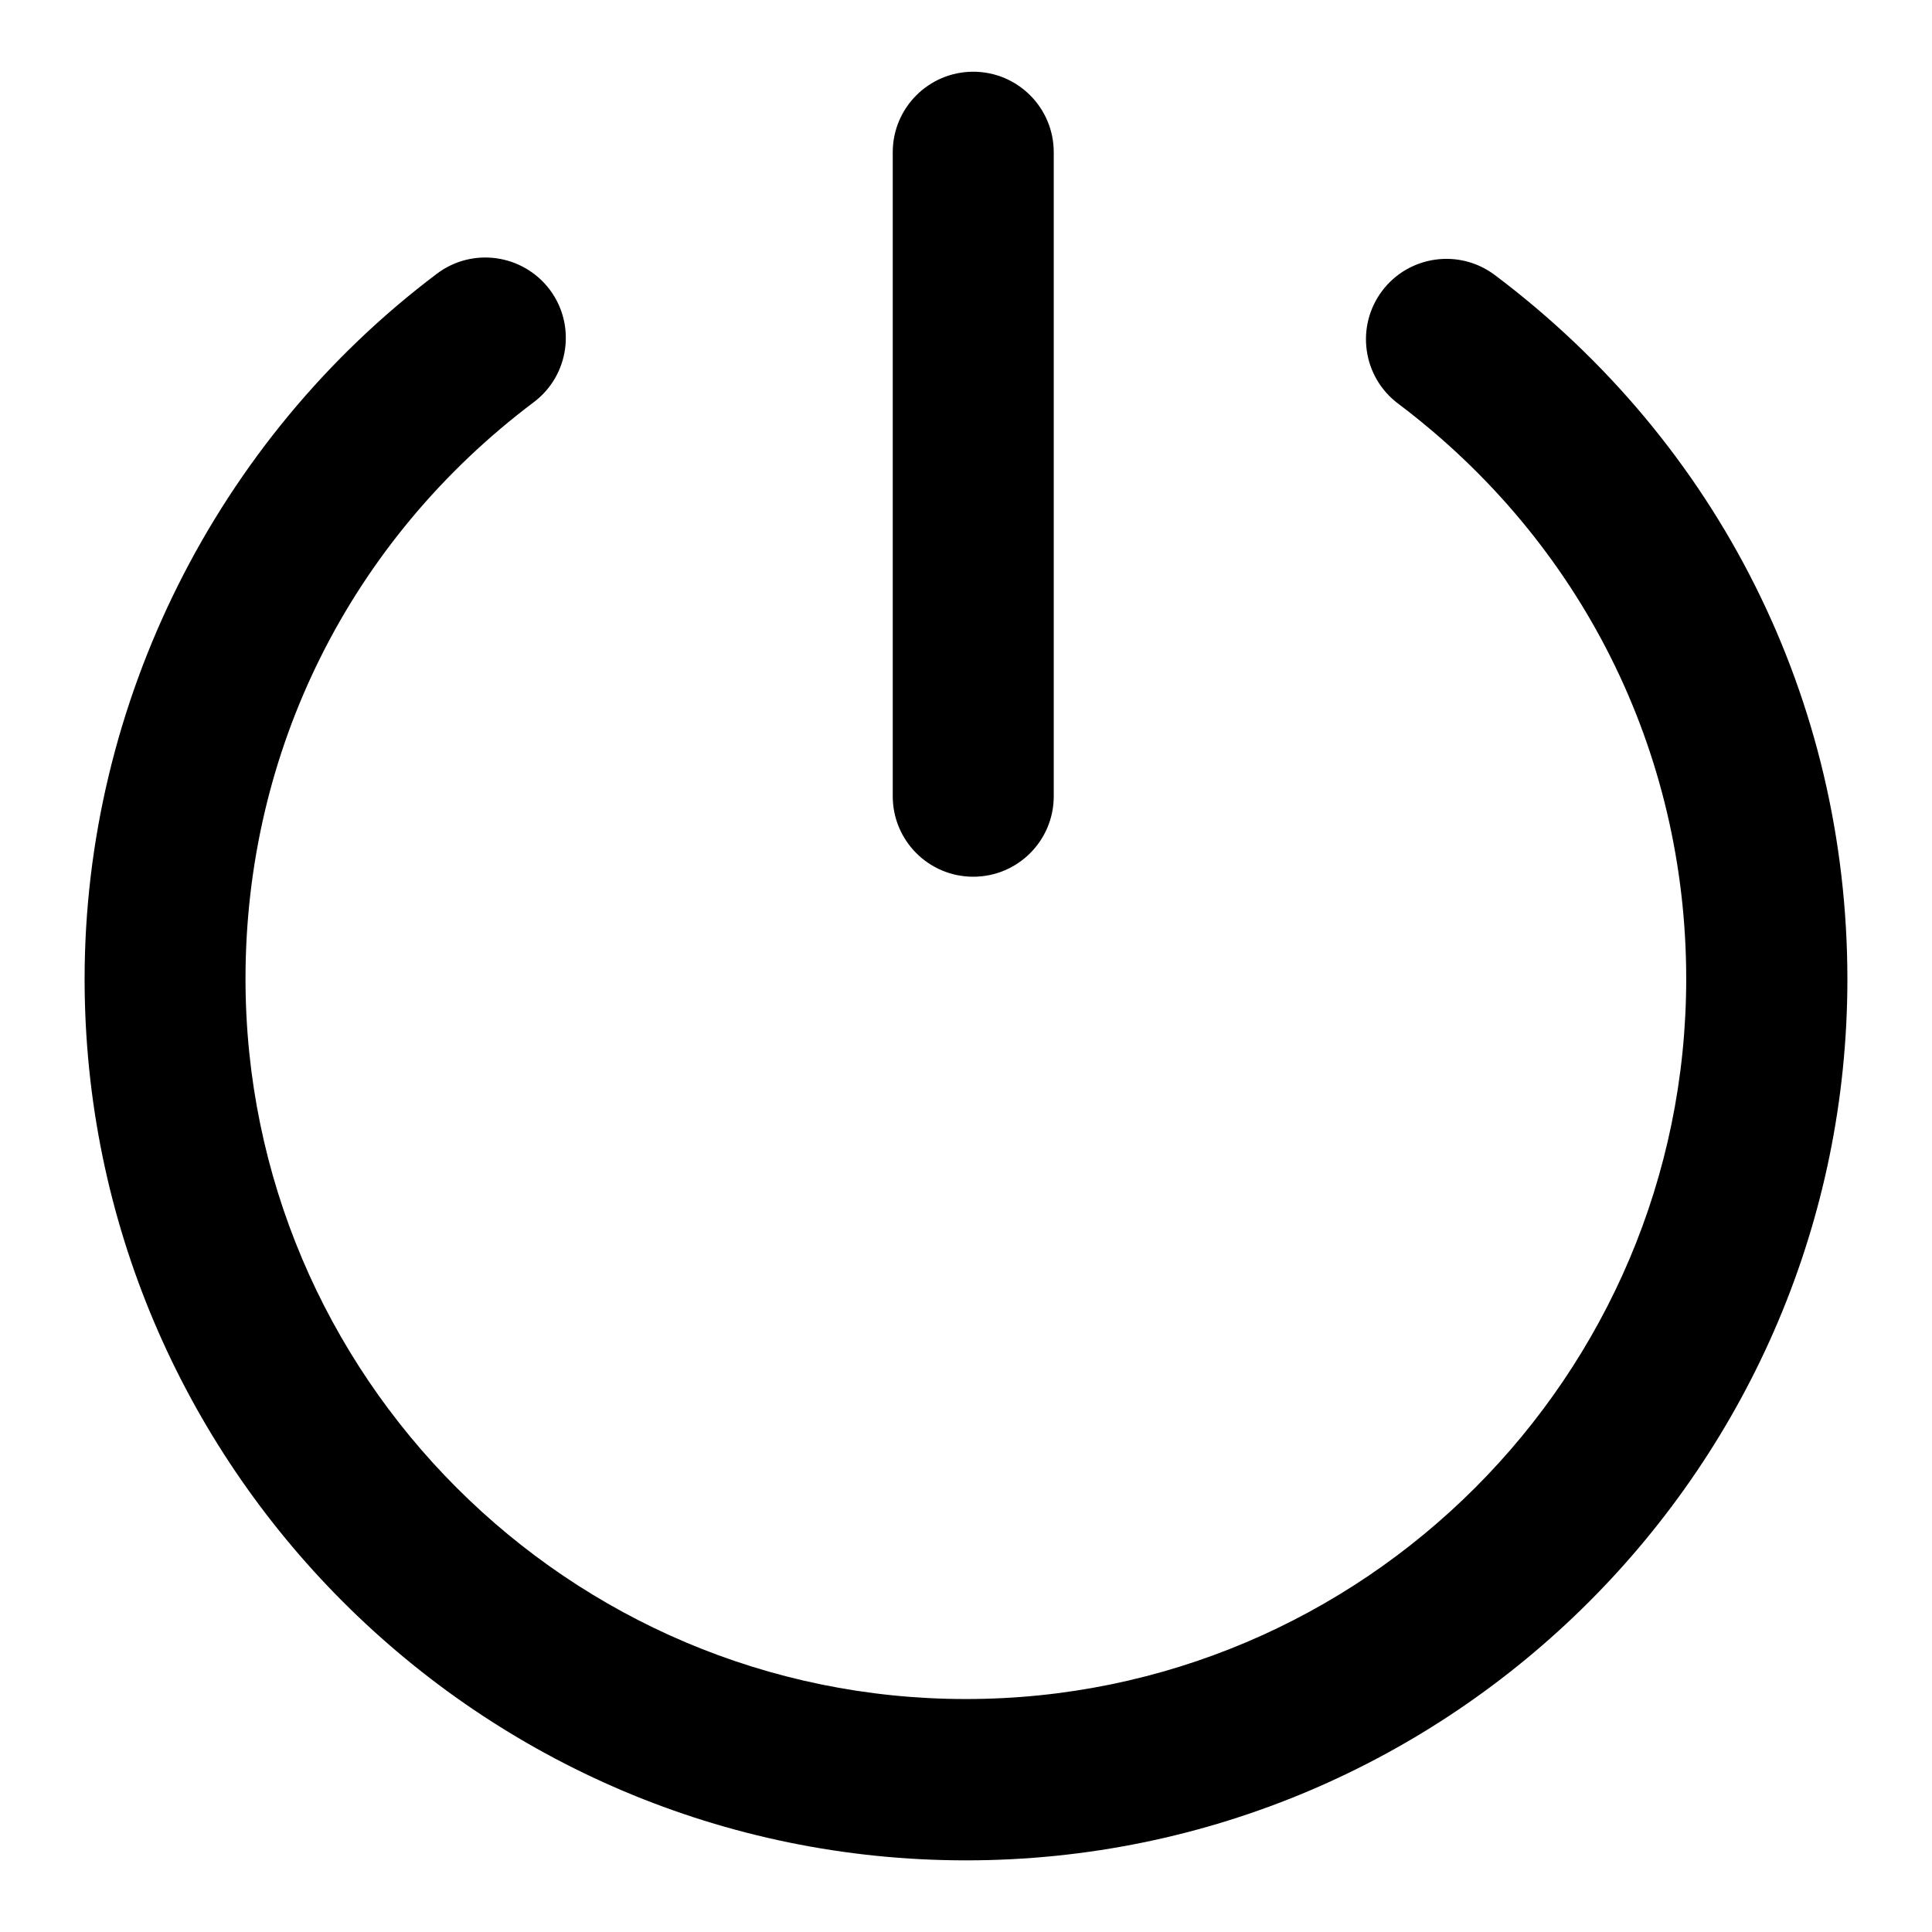
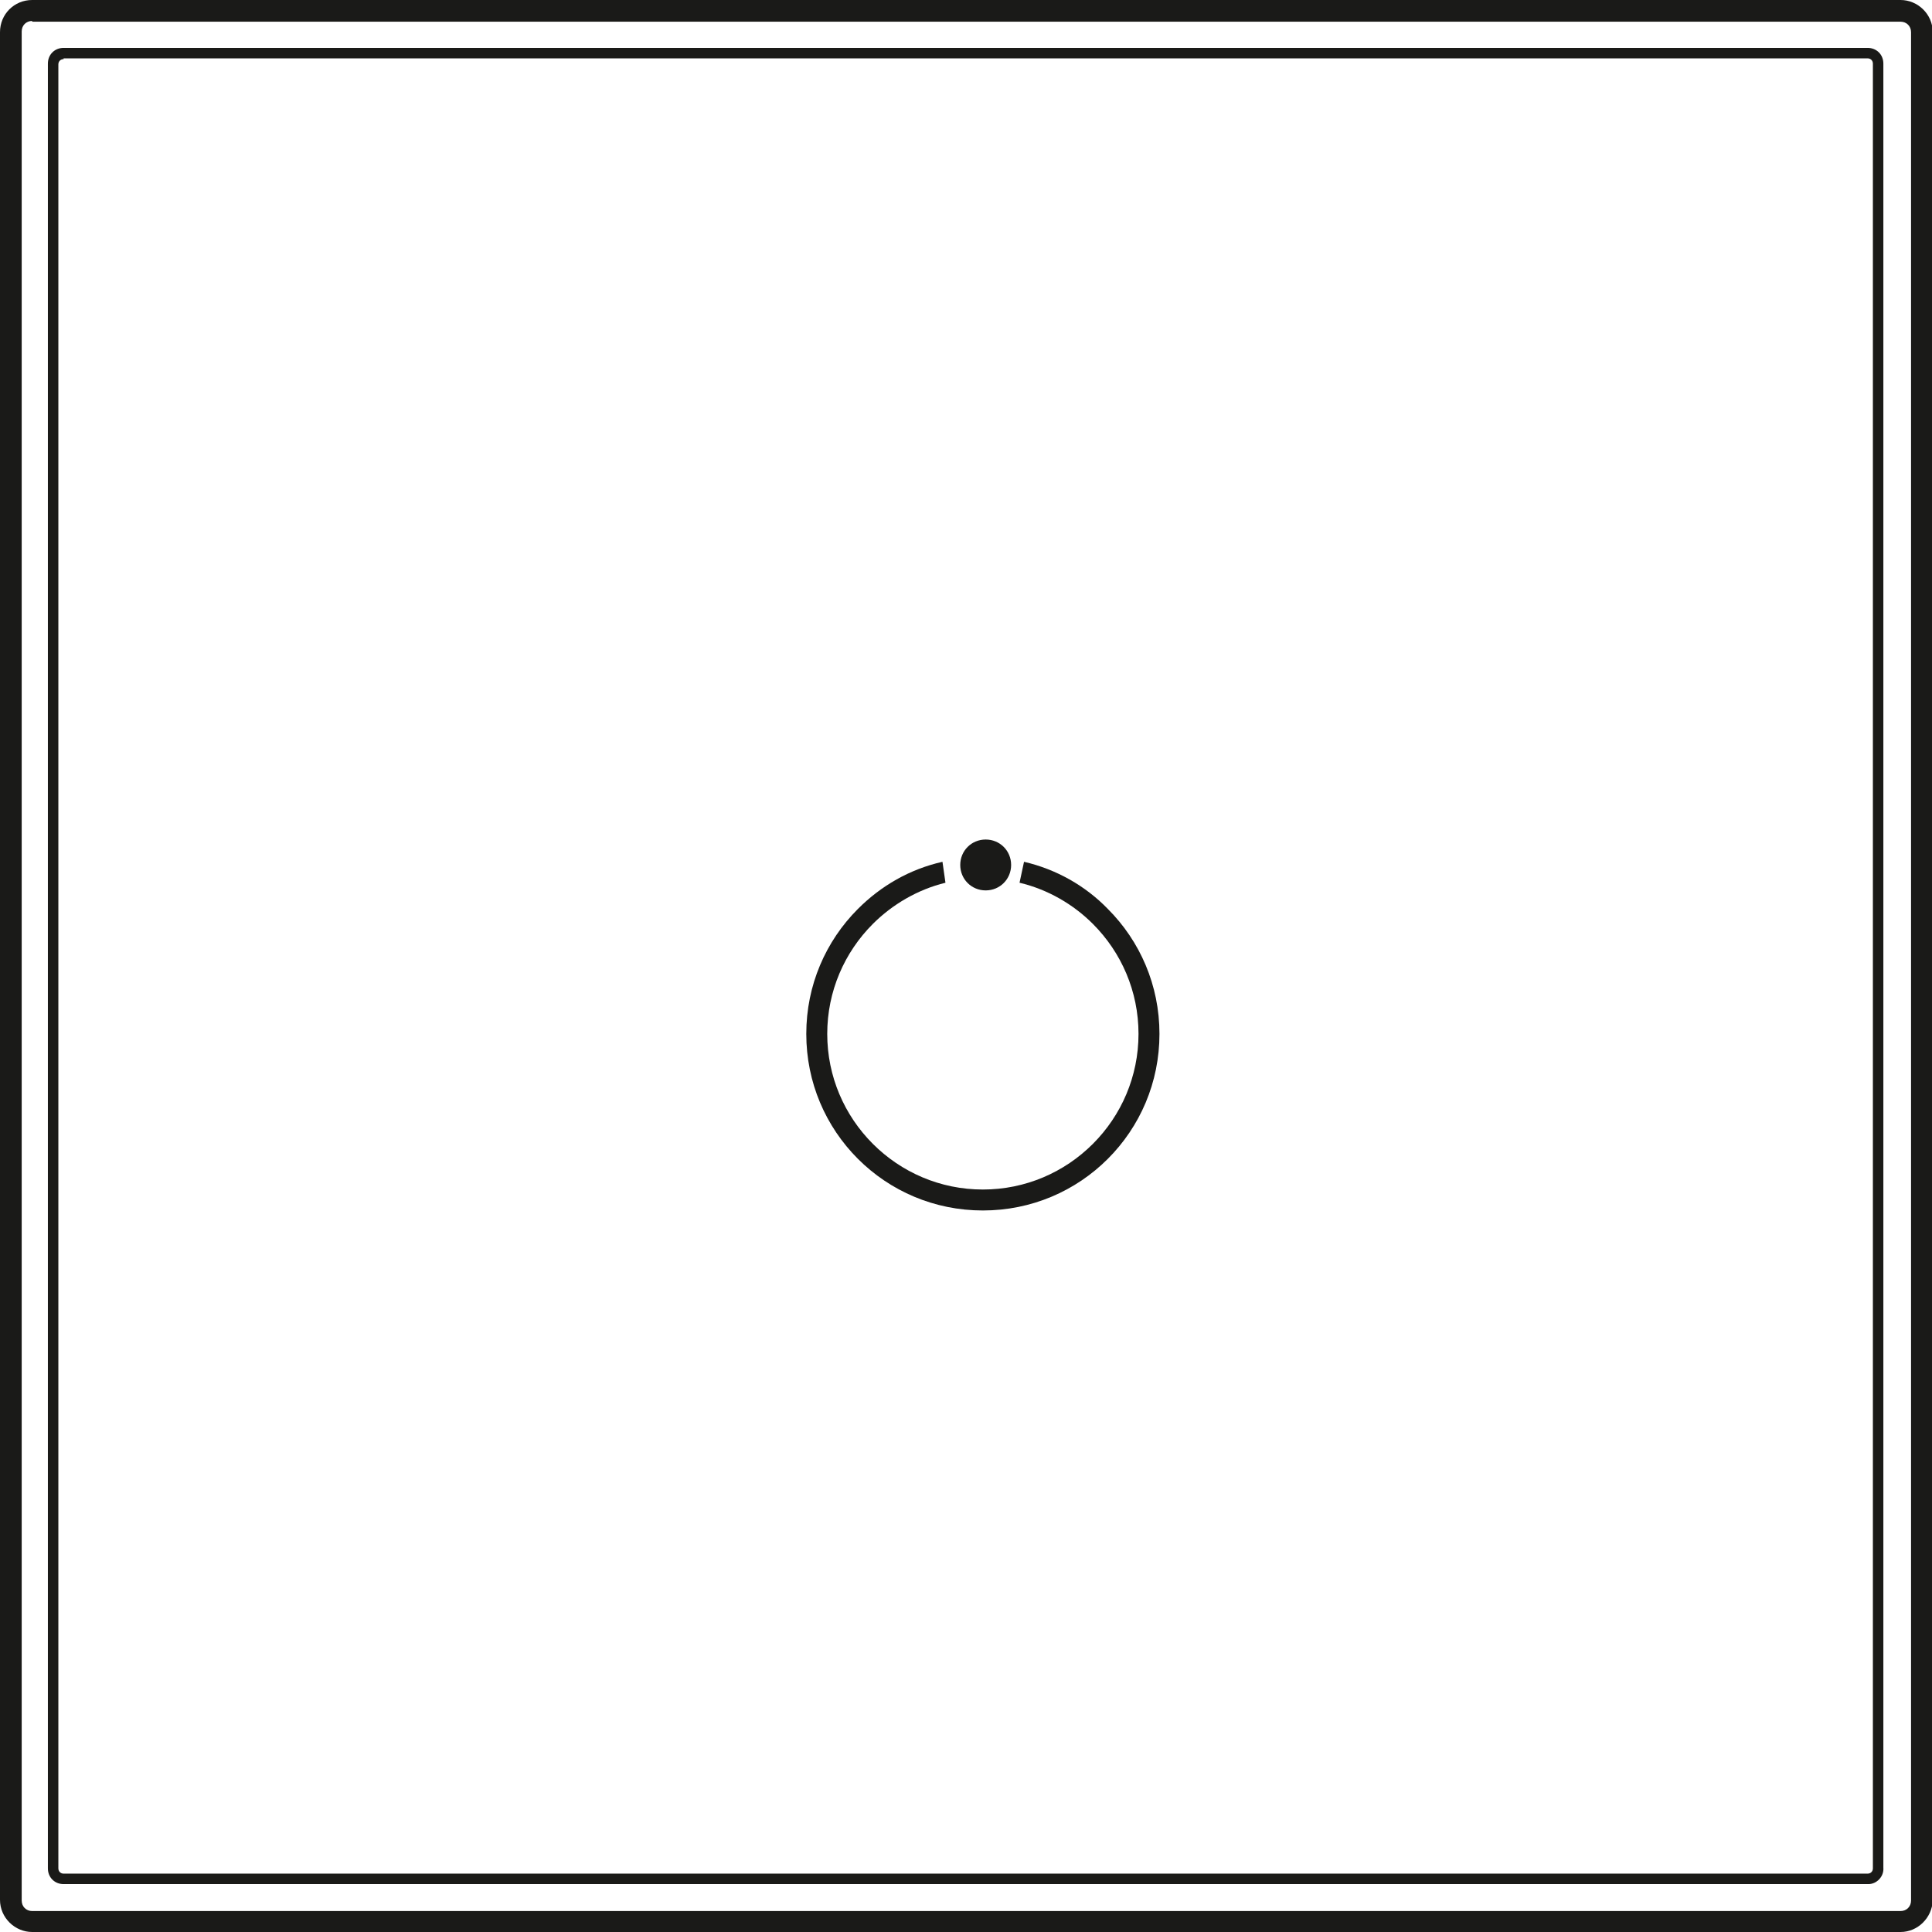
- <svg xmlns="http://www.w3.org/2000/svg" version="1.1" x="0px" y="0px" viewBox="0 0 96 96" enable-background="new 0 0 96 96" xml:space="preserve">
-   <path d="M74.279,13.668c-1.768-1.332-4.275-0.972-5.6,0.784c-1.328,1.764-0.976,4.272,0.788,5.6  c9.101,6.852,14.32,17.268,14.32,28.584c0,19.74-16.056,35.788-35.792,35.788c-19.74,0-35.796-16.056-35.796-35.788  c0-11.36,5.22-21.8,14.324-28.652c1.764-1.328,2.116-3.836,0.788-5.6c-1.328-1.752-3.832-2.116-5.6-0.784  C10.748,21.852,4.204,34.952,4.204,48.645c0,24.147,19.648,43.795,43.796,43.795c24.148,0,43.796-19.647,43.796-43.795  C91.788,34.796,85.416,22.044,74.279,13.668L74.279,13.668z" />
-   <path d="M48.36,43.564c2.208,0,4-1.788,4-4v-32c0-2.208-1.791-4-4-4c-2.208,0-4,1.792-4,4v32  C44.36,41.776,46.152,43.564,48.36,43.564z" />
+ <svg xmlns="http://www.w3.org/2000/svg" version="1.1" id="Layer_1" x="0px" y="0px" viewBox="0 0 258.2 258.2" style="enable-background:new 0 0 258.2 258.2;" xml:space="preserve">
+   <defs id="defs12" />
+   <style type="text/css" id="style1">
+ 	.st0{fill:#1A1A18;}
+ 	.st1{fill-rule:evenodd;clip-rule:evenodd;fill:#1A1A18;}
+ 	.st2{fill-rule:evenodd;clip-rule:evenodd;}
+ </style>
+   <g id="g1">
+     <path class="st0" d="M249.7,251.8H8.5c-1.2,0-2.1-0.9-2.1-2.1V8.5c0-1.2,0.9-2.1,2.1-2.1h241.1c1.2,0,2.1,0.9,2.1,2.1v241.1   C251.8,250.8,250.8,251.8,249.7,251.8z M8.5,7.9c-0.4,0-0.7,0.3-0.7,0.7v241.1c0,0.4,0.3,0.7,0.7,0.7h241.1c0.4,0,0.7-0.3,0.7-0.7   V8.5c0-0.4-0.3-0.7-0.7-0.7H8.5z" id="path1" />
+   </g>
+   <g id="g2">
+     <path class="st0" d="M254,258.2H4.3c-2.3,0-4.3-1.9-4.3-4.3V4.3C0,1.9,1.9,0,4.3,0H254c2.3,0,4.3,1.9,4.3,4.3V254   C258.2,256.3,256.3,258.2,254,258.2z M4.3,2.8c-0.8,0-1.4,0.6-1.4,1.4V254c0,0.8,0.6,1.4,1.4,1.4H254c0.8,0,1.4-0.6,1.4-1.4V4.3   c0-0.8-0.6-1.4-1.4-1.4H4.3z" id="path2" />
+   </g>
+   <g id="g3" transform="translate(2.255022,43.97293)">
+     <path class="st0" d="m 134.6,71.2 c 4.3,1 8.2,3.2 11.2,6.3 4.3,4.3 6.9,10.2 6.9,16.7 0,6.5 -2.6,12.4 -6.9,16.7 -4.3,4.3 -10.2,6.9 -16.7,6.9 -6.5,0 -12.4,-2.6 -16.7,-6.9 -4.3,-4.3 -6.9,-10.2 -6.9,-16.7 0,-6.5 2.6,-12.4 6.9,-16.7 3.1,-3.1 6.9,-5.3 11.3,-6.3 l 0.4,2.8 c -3.7,0.9 -7.1,2.9 -9.7,5.5 -3.8,3.8 -6.1,9 -6.1,14.7 0,5.7 2.3,10.9 6.1,14.7 3.8,3.8 9,6.1 14.7,6.1 5.7,0 10.9,-2.3 14.7,-6.1 3.8,-3.8 6.1,-9 6.1,-14.7 0,-5.7 -2.3,-10.9 -6.1,-14.7 -2.6,-2.6 -6,-4.6 -9.8,-5.5 z" id="path3" />
+   </g>
+   <g id="g5" transform="translate(2.630859,43.59709)">
+     <path class="st1" d="m 129.1,68.6 c 1.9,0 3.4,1.5 3.4,3.4 0,1.9 -1.5,3.4 -3.4,3.4 -1.9,0 -3.4,-1.5 -3.4,-3.4 0,-1.9 1.5,-3.4 3.4,-3.4" id="path5" />
+   </g>
+   <g id="g11">
+ 	
+ </g>
</svg>
